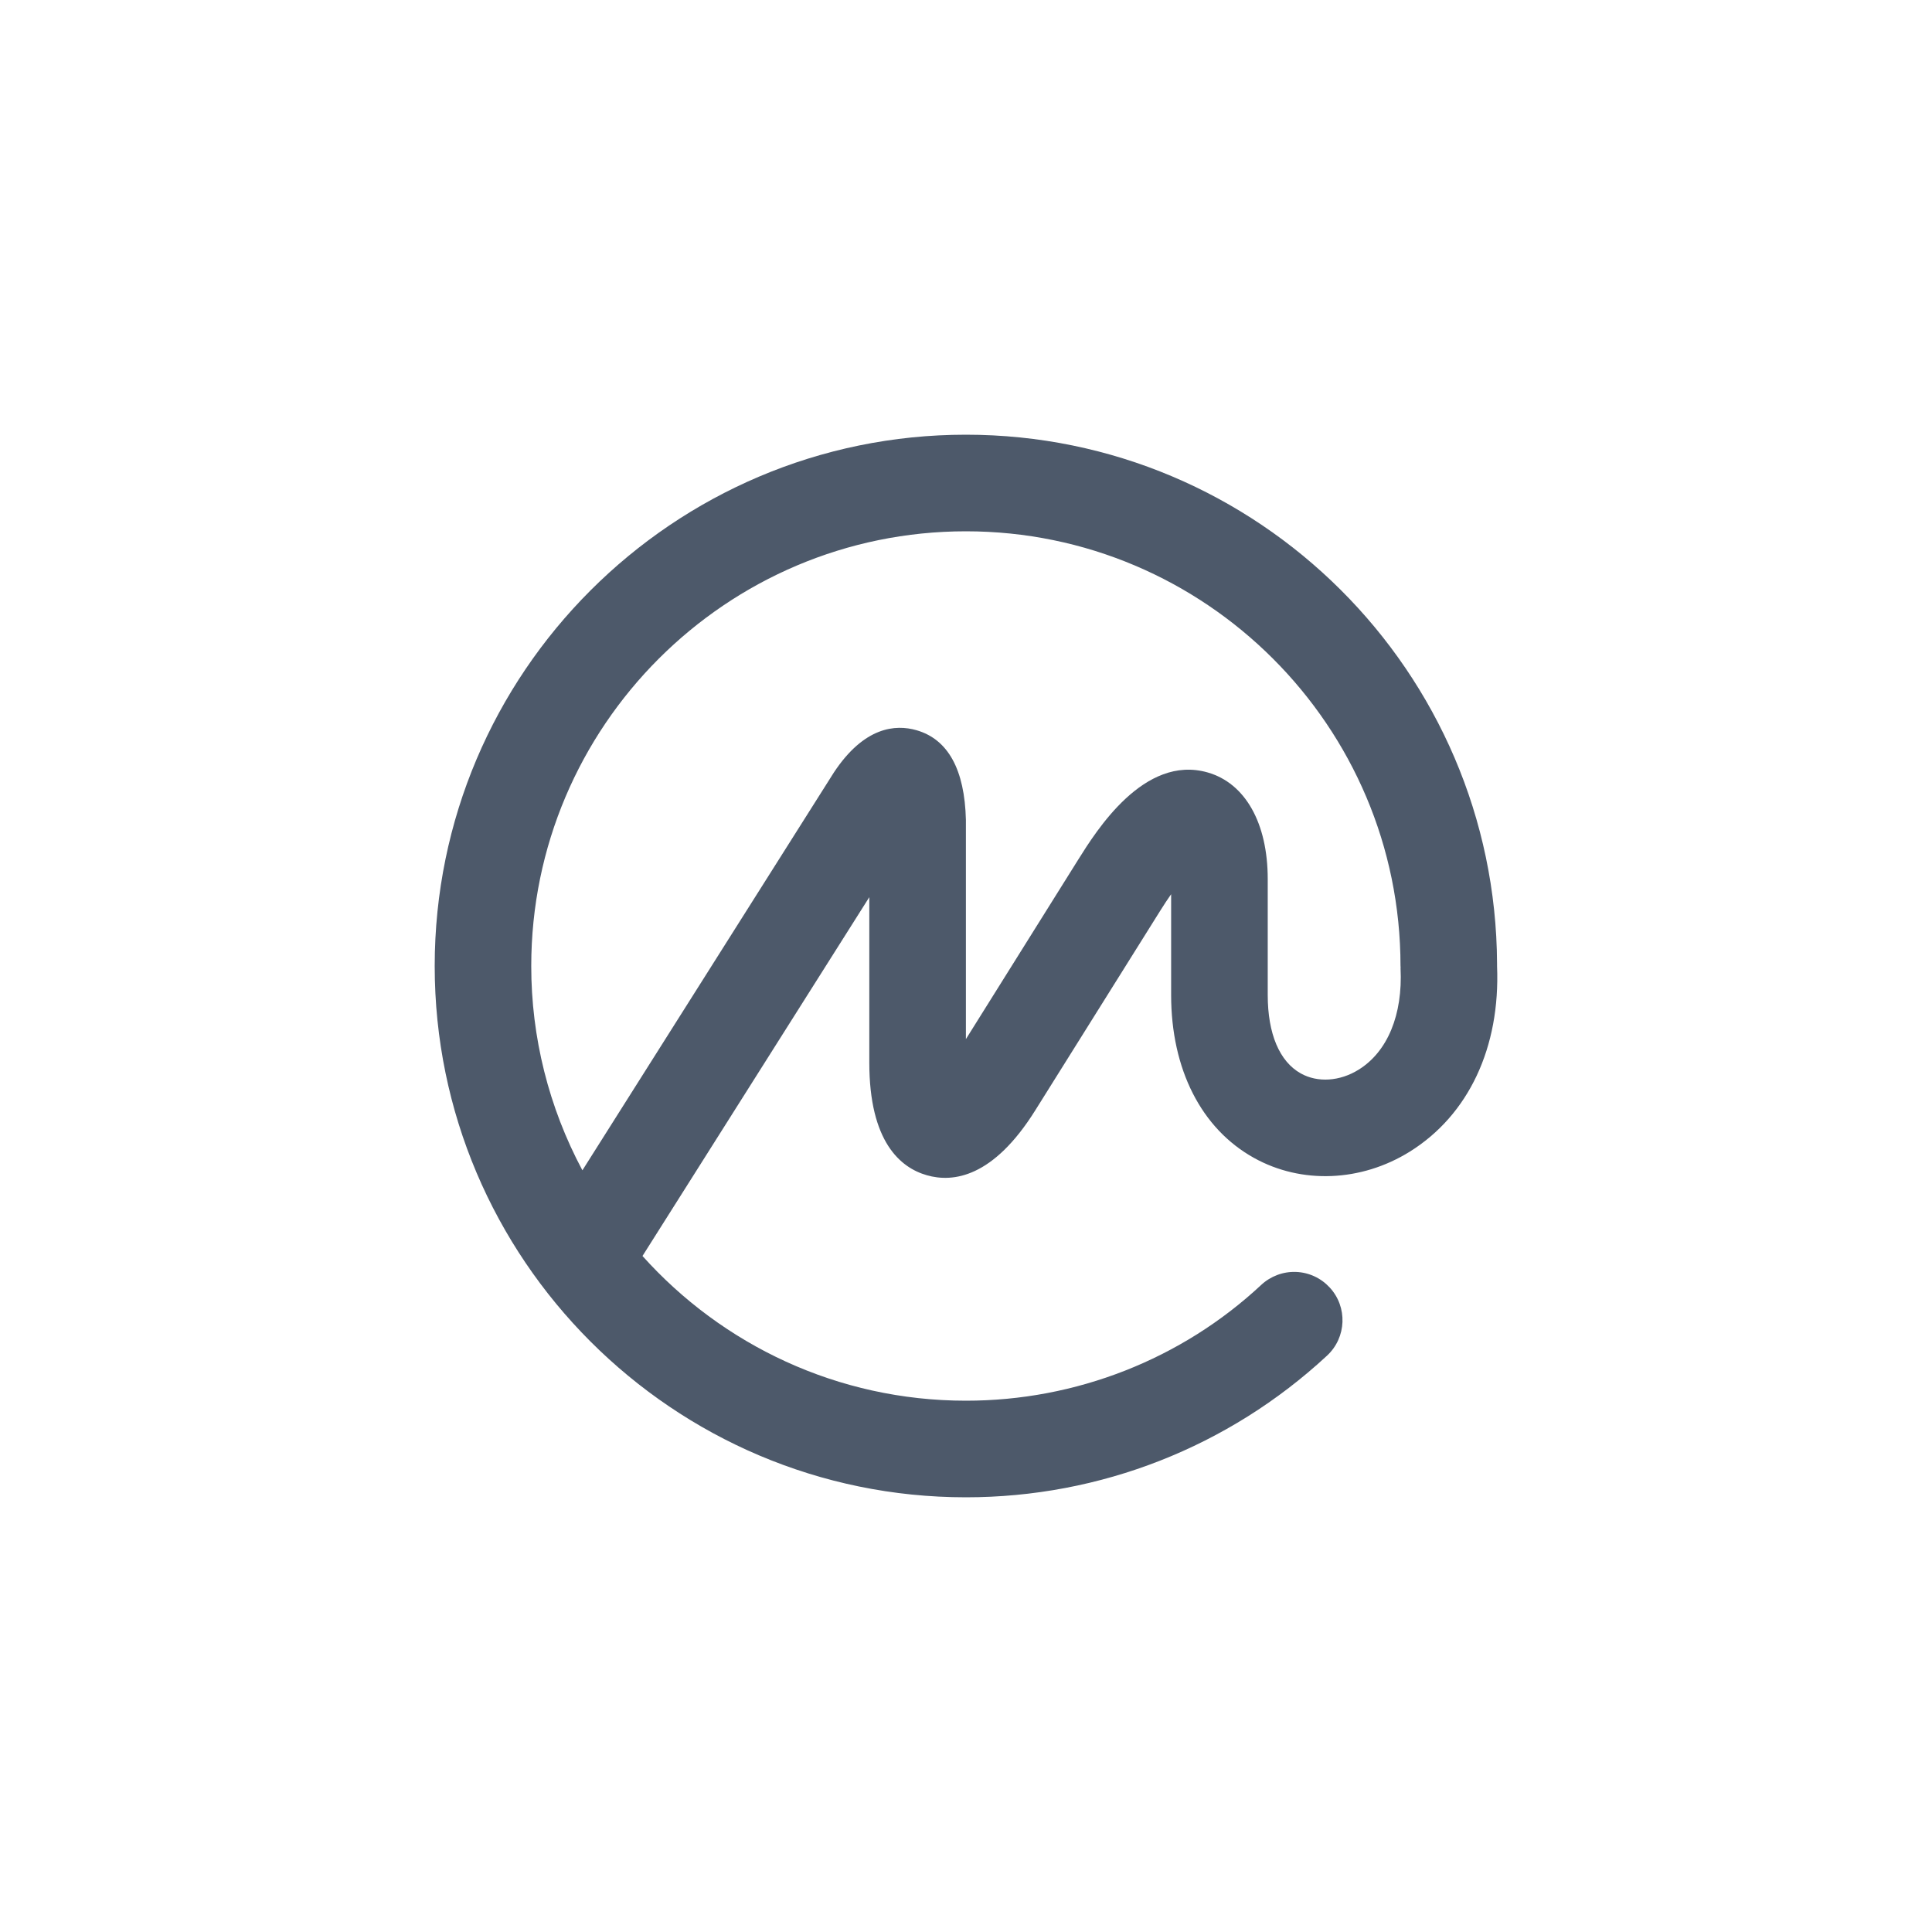
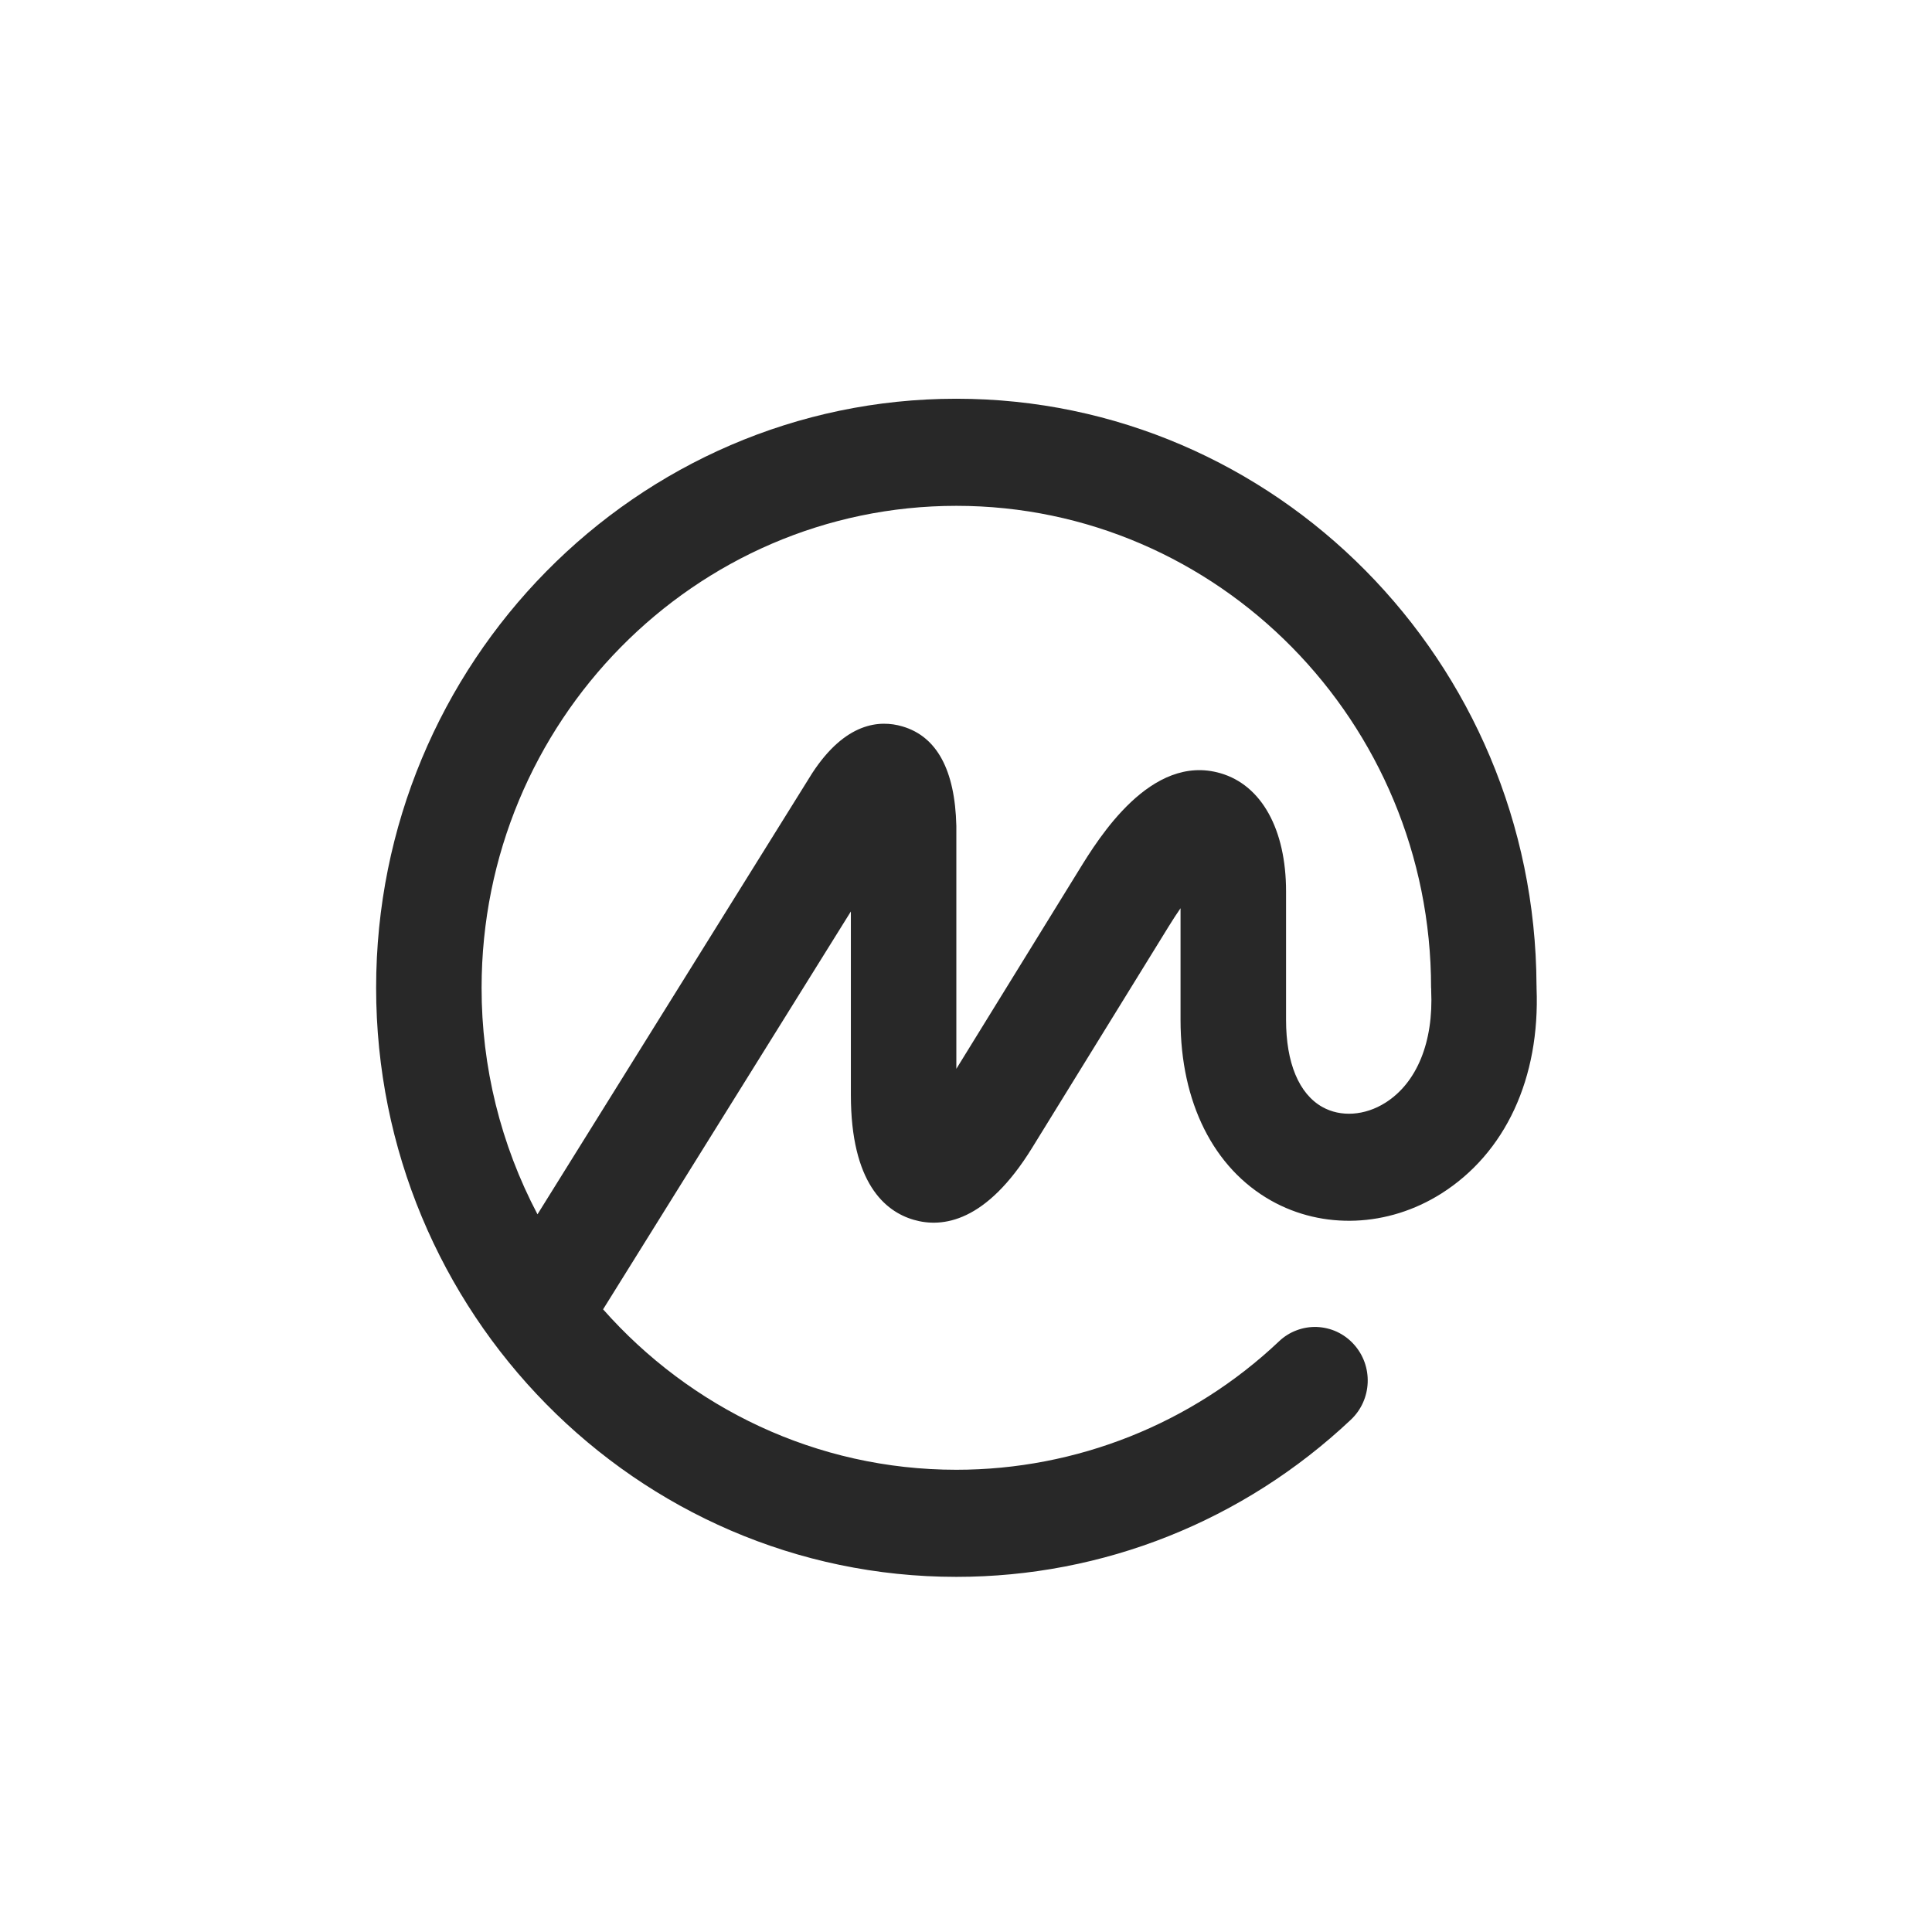
- <svg xmlns="http://www.w3.org/2000/svg" width="40" height="40" viewBox="0 0 40 40" fill="none">
-   <path fill-rule="evenodd" clip-rule="evenodd" d="M28.13 22.146C27.74 22.389 27.282 22.419 26.933 22.225C26.49 21.979 26.247 21.402 26.247 20.6V18.2C26.247 17.041 25.782 16.216 25.004 15.993C23.686 15.615 22.695 17.204 22.322 17.8L19.998 21.514V16.975C19.972 15.931 19.628 15.306 18.974 15.118C18.541 14.994 17.894 15.044 17.266 15.991L12.058 24.23C11.361 22.926 10.998 21.474 10.999 20C10.999 15.037 15.036 11 19.998 11C24.959 11 28.996 15.037 28.996 20C28.996 20.009 28.998 20.016 28.998 20.024C28.998 20.033 28.997 20.04 28.997 20.049C29.044 21.01 28.728 21.774 28.13 22.146ZM30.995 20V19.975L30.995 19.951C30.967 13.906 26.045 9 19.997 9C13.934 9 9 13.934 9 20C9 26.065 13.934 31 19.998 31C22.78 31 25.436 29.958 27.475 28.067C27.88 27.691 27.904 27.058 27.528 26.654C27.439 26.558 27.332 26.48 27.213 26.425C27.094 26.37 26.965 26.339 26.833 26.334C26.701 26.329 26.57 26.35 26.447 26.396C26.324 26.442 26.211 26.511 26.115 26.6C24.463 28.142 22.273 29.001 19.998 29C17.341 29 14.951 27.842 13.302 26.004L17.998 18.575V22C17.998 23.645 18.646 24.177 19.189 24.332C19.733 24.488 20.563 24.382 21.435 22.987L24.018 18.861C24.101 18.728 24.177 18.613 24.247 18.514V20.6C24.247 22.138 24.872 23.368 25.962 23.973C26.945 24.52 28.18 24.47 29.186 23.845C30.406 23.085 31.064 21.686 30.995 20Z" fill="#4D596A" />
+ <svg xmlns="http://www.w3.org/2000/svg" width="44" height="44" viewBox="0 0 44 44" fill="none">
+   <path fill-rule="evenodd" clip-rule="evenodd" d="M31.551 25.114C31.083 25.41 30.532 25.446 30.114 25.21C29.582 24.91 29.289 24.206 29.289 23.228V20.301C29.289 18.887 28.73 17.881 27.796 17.61C26.212 17.148 25.021 19.086 24.573 19.814L21.78 24.342V18.807C21.749 17.534 21.335 16.772 20.55 16.543C20.031 16.391 19.253 16.452 18.498 17.607L12.241 27.655C11.403 26.065 10.966 24.294 10.968 22.496C10.968 16.444 15.819 11.52 21.78 11.52C27.742 11.52 32.592 16.444 32.592 22.496C32.592 22.507 32.594 22.516 32.595 22.526C32.595 22.536 32.593 22.545 32.594 22.556C32.65 23.728 32.27 24.66 31.551 25.114ZM34.994 22.497V22.466L34.993 22.436C34.96 15.065 29.046 9.081 21.78 9.081C14.494 9.081 8.566 15.099 8.566 22.496C8.566 29.893 14.494 35.912 21.78 35.912C25.124 35.912 28.315 34.641 30.764 32.334C31.251 31.876 31.28 31.104 30.828 30.611C30.722 30.494 30.593 30.399 30.45 30.332C30.307 30.265 30.151 30.228 29.993 30.221C29.835 30.215 29.677 30.241 29.529 30.297C29.381 30.352 29.246 30.437 29.131 30.546C27.145 32.426 24.515 33.473 21.78 33.473C18.588 33.473 15.716 32.06 13.735 29.819L19.378 20.758V24.935C19.378 26.942 20.156 27.59 20.809 27.78C21.462 27.97 22.46 27.84 23.507 26.139L26.611 21.107C26.711 20.945 26.802 20.805 26.886 20.684V23.228C26.886 25.104 27.637 26.603 28.947 27.342C30.127 28.008 31.611 27.948 32.821 27.185C34.287 26.259 35.077 24.553 34.994 22.497Z" fill="#282828" />
</svg>
